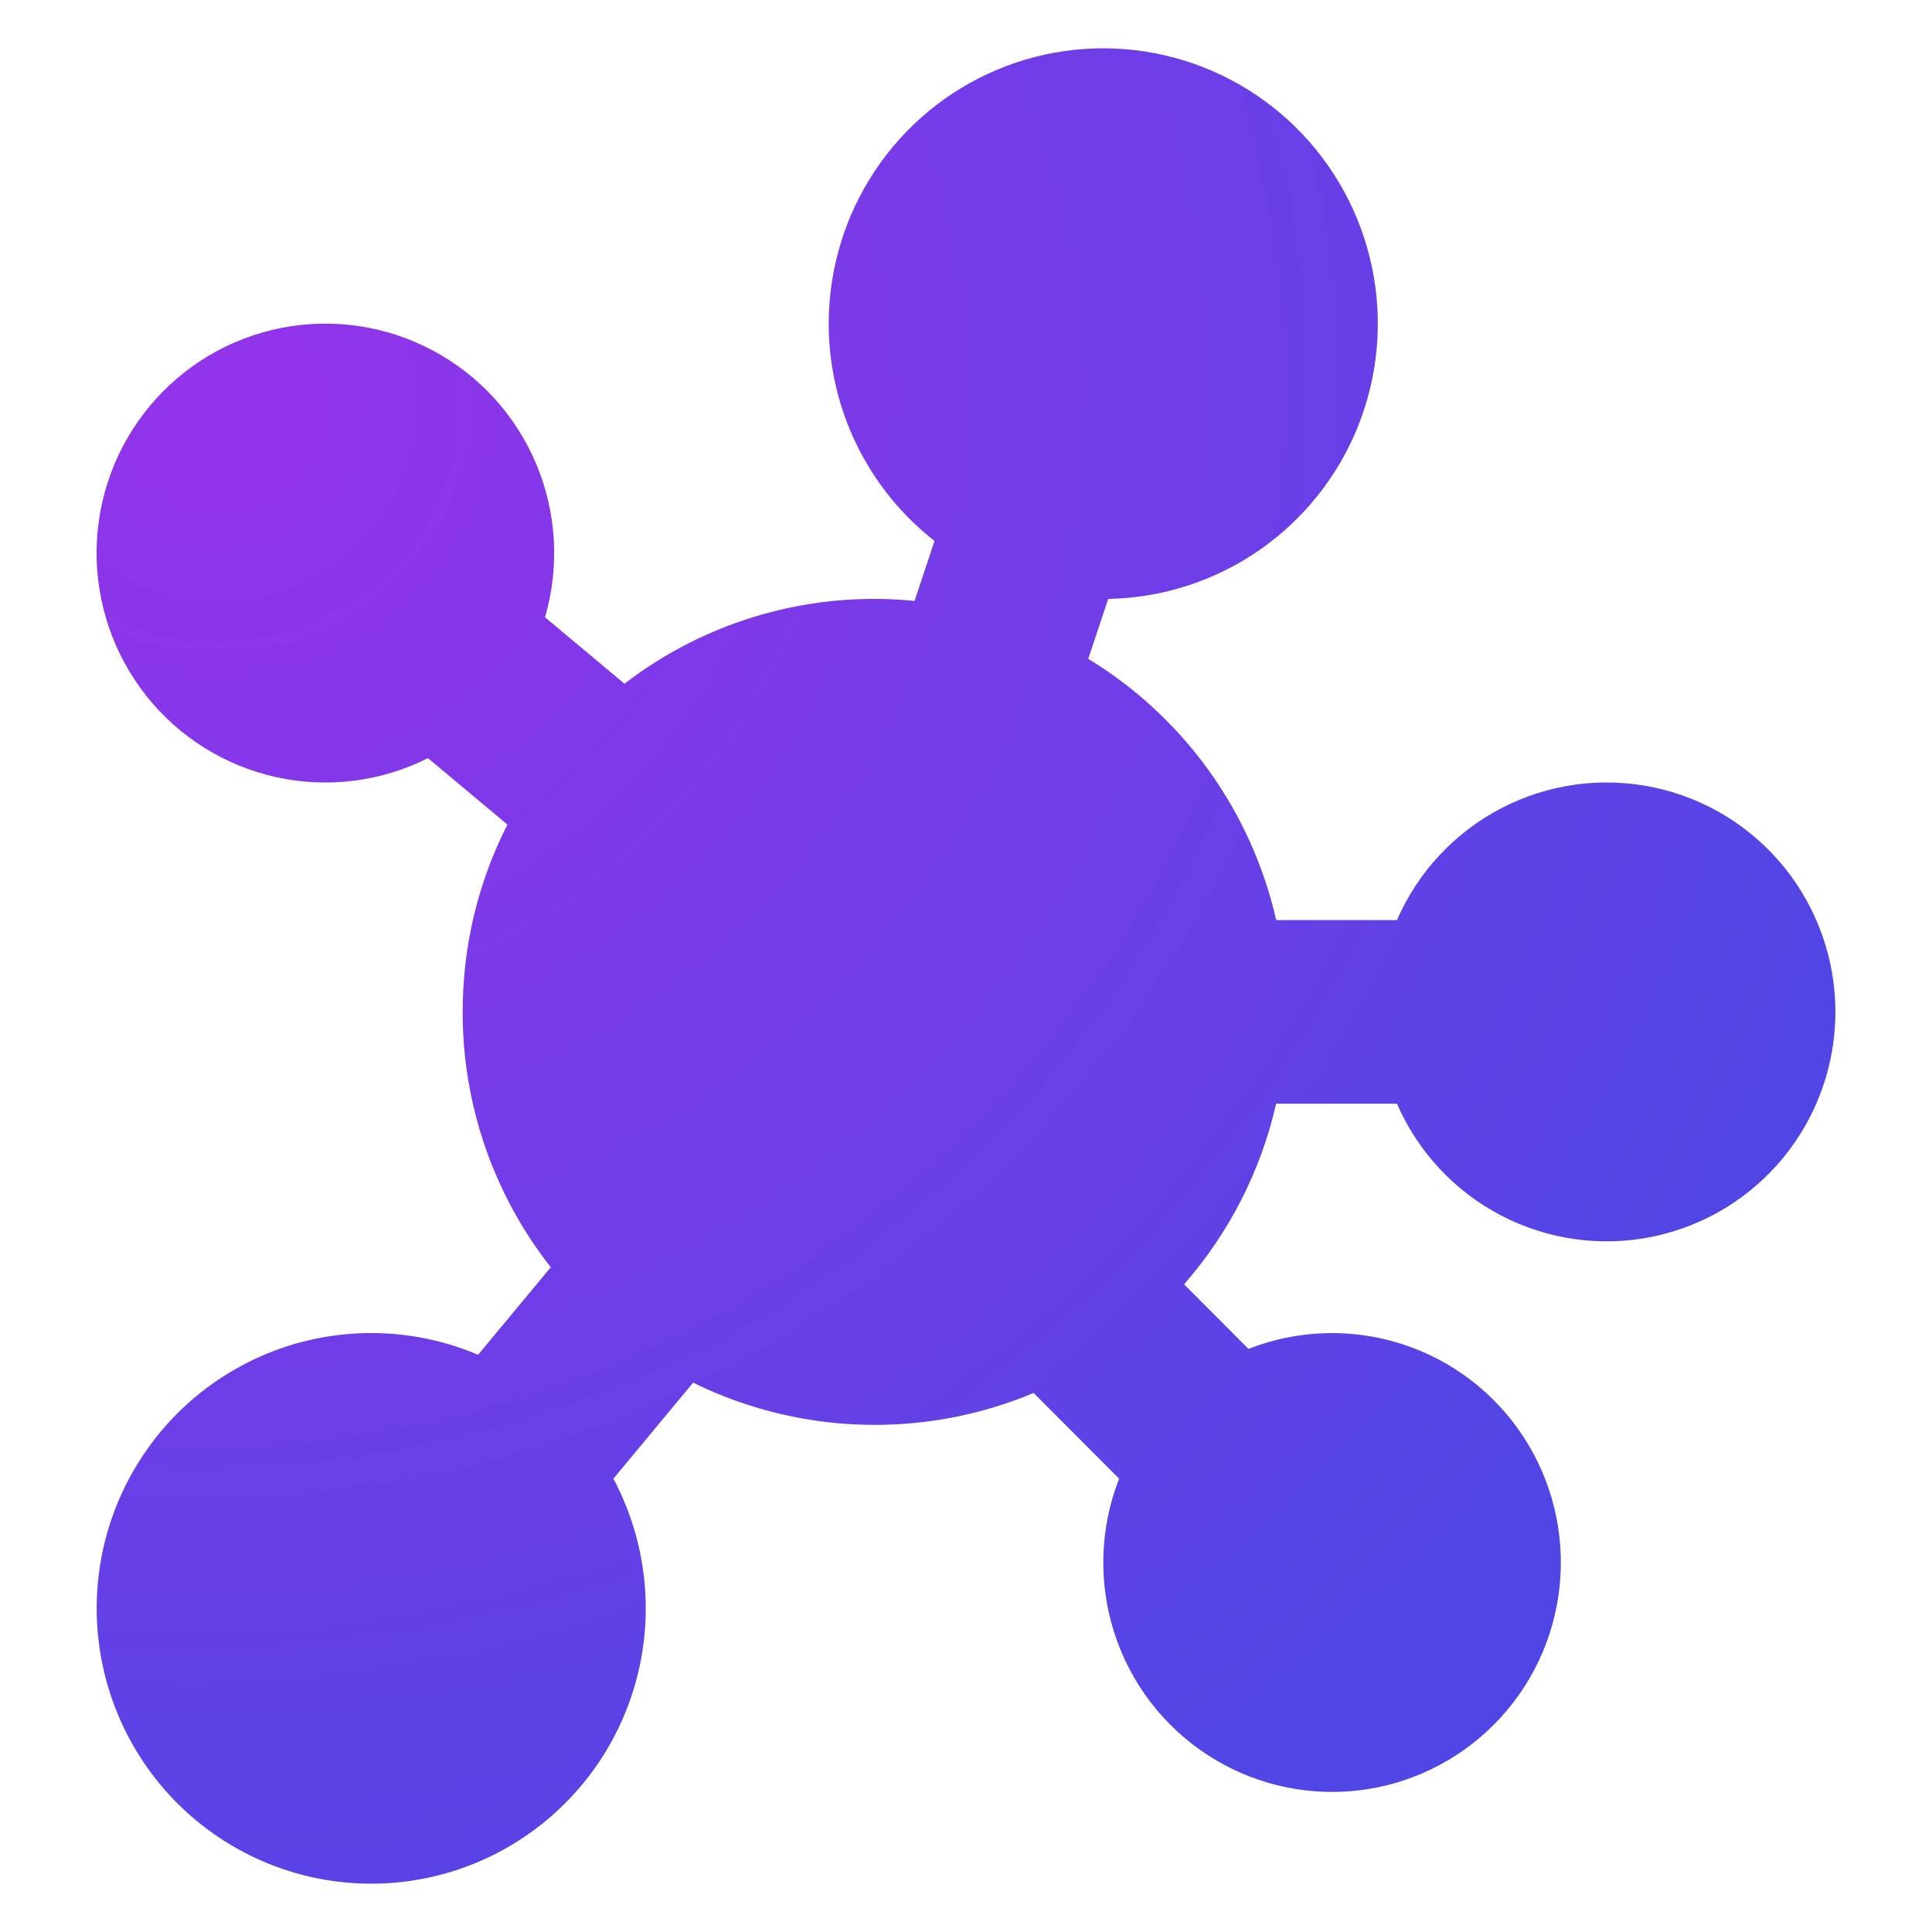
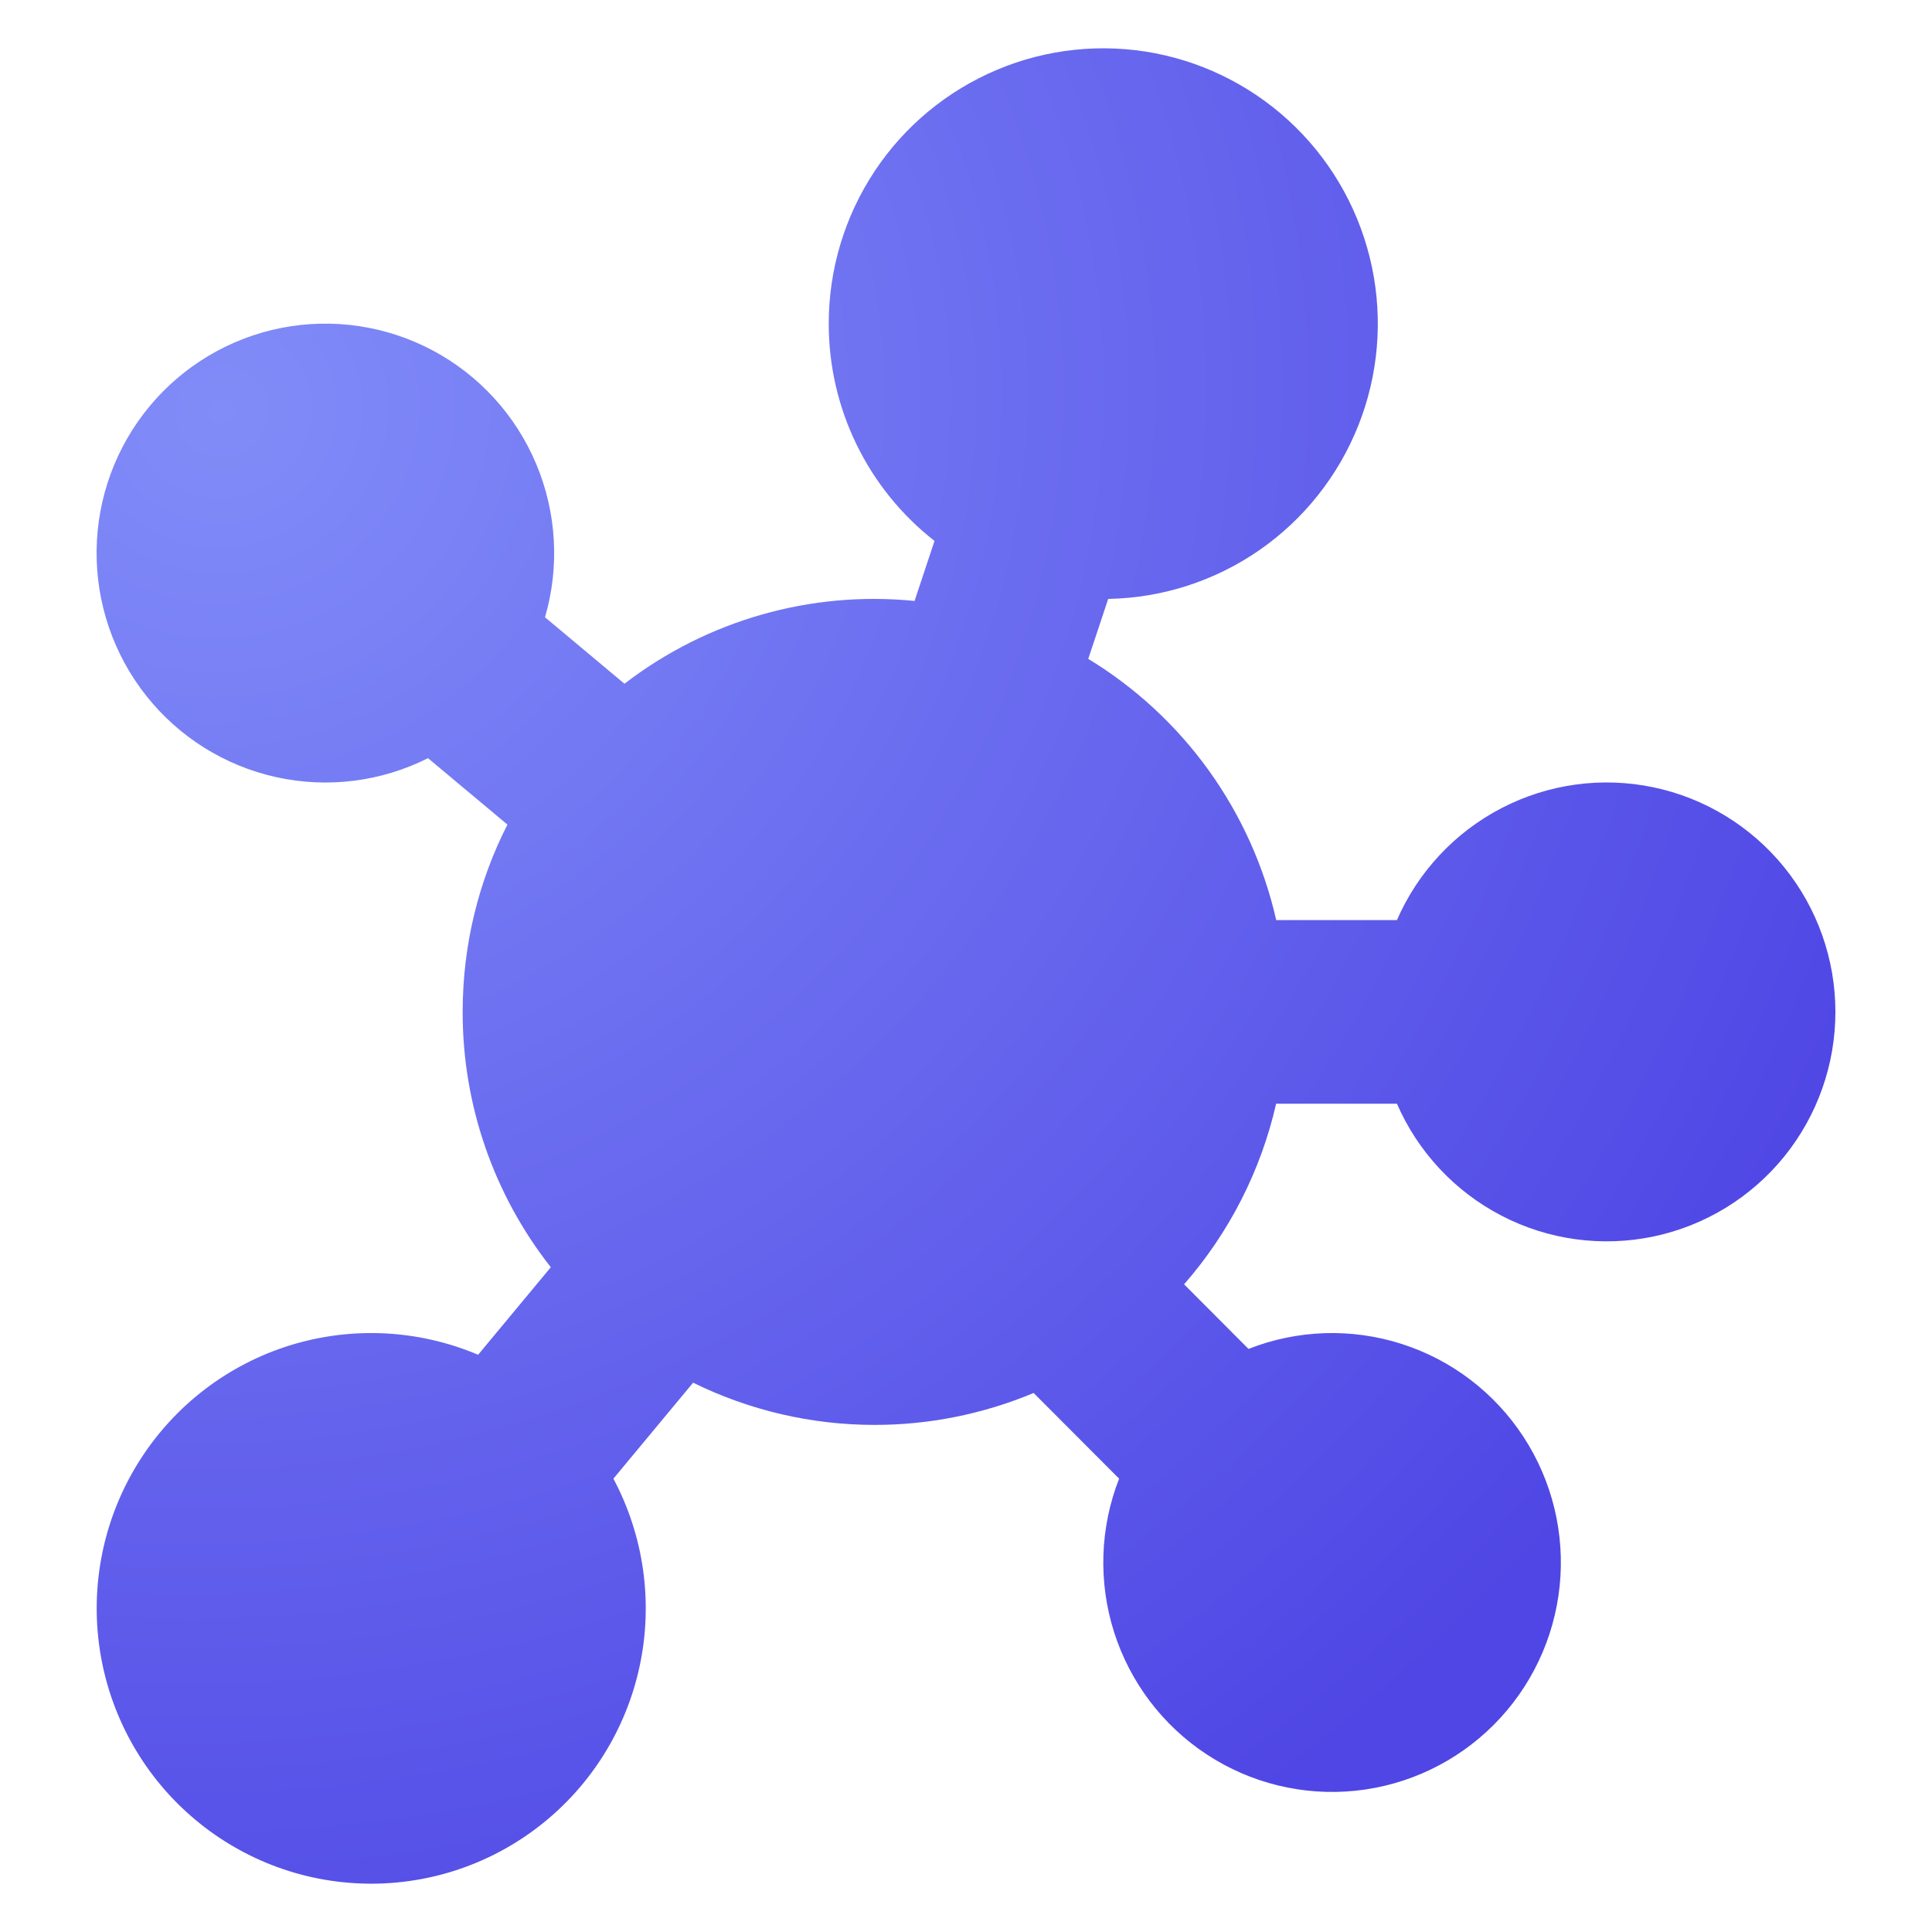
- <svg xmlns="http://www.w3.org/2000/svg" width="48" height="48" viewBox="0 0 48 48" fill="none">
-   <path fill-rule="evenodd" clip-rule="evenodd" d="M20.589 8.039C20.59 6.692 20.987 5.374 21.731 4.252C22.475 3.13 23.533 2.253 24.773 1.732C26.012 1.211 27.377 1.069 28.697 1.323C30.016 1.577 31.232 2.216 32.19 3.161C33.149 4.105 33.808 5.312 34.085 6.631C34.362 7.95 34.244 9.321 33.747 10.573C33.249 11.825 32.394 12.901 31.288 13.668C30.183 14.434 28.877 14.855 27.533 14.88L27.037 16.369C28.21 17.082 29.227 18.024 30.03 19.139C30.832 20.254 31.402 21.52 31.707 22.86H34.706C35.229 21.66 36.147 20.677 37.307 20.076C38.468 19.475 39.799 19.293 41.077 19.56C42.356 19.828 43.503 20.529 44.327 21.545C45.15 22.561 45.6 23.831 45.6 25.14C45.6 26.45 45.15 27.72 44.327 28.736C43.503 29.752 42.356 30.453 41.077 30.721C39.799 30.988 38.468 30.806 37.307 30.205C36.147 29.604 35.229 28.621 34.706 27.421H31.705C31.327 29.084 30.541 30.626 29.418 31.908L31.019 33.513C32.234 33.035 33.577 32.991 34.821 33.389C36.066 33.786 37.135 34.602 37.85 35.697C38.566 36.793 38.883 38.102 38.749 39.405C38.615 40.708 38.038 41.924 37.114 42.85C36.191 43.776 34.978 44.355 33.679 44.49C32.38 44.624 31.074 44.306 29.982 43.589C28.889 42.871 28.076 41.799 27.679 40.551C27.283 39.303 27.327 37.956 27.804 36.737L25.68 34.608C24.428 35.133 23.084 35.402 21.726 35.401C20.164 35.401 18.622 35.042 17.22 34.352L15.24 36.737C15.997 38.16 16.229 39.807 15.894 41.385C15.559 42.963 14.678 44.371 13.408 45.361C12.137 46.351 10.559 46.859 8.951 46.794C7.344 46.73 5.811 46.098 4.623 45.01C3.435 43.922 2.669 42.448 2.46 40.848C2.251 39.248 2.612 37.626 3.481 36.268C4.349 34.909 5.668 33.903 7.205 33.425C8.742 32.948 10.397 33.031 11.879 33.659L13.684 31.484C12.263 29.677 11.491 27.442 11.495 25.14C11.495 23.465 11.895 21.882 12.607 20.487L10.633 18.836C9.466 19.423 8.132 19.59 6.857 19.307C5.582 19.024 4.442 18.309 3.631 17.283C2.819 16.257 2.385 14.982 2.4 13.672C2.416 12.362 2.881 11.098 3.717 10.092C4.553 9.085 5.709 8.399 6.991 8.147C8.273 7.895 9.602 8.093 10.755 8.709C11.908 9.324 12.814 10.319 13.322 11.526C13.829 12.733 13.907 14.078 13.541 15.336L15.515 16.987C17.569 15.408 20.146 14.672 22.722 14.93L23.218 13.439C22.399 12.799 21.736 11.98 21.281 11.044C20.825 10.108 20.589 9.081 20.589 8.039Z" fill="url(#paint0_radial_2003_36626)" />
+ <svg xmlns="http://www.w3.org/2000/svg" width="40" height="40" viewBox="0 0 40 40" fill="none">
+   <path fill-rule="evenodd" clip-rule="evenodd" d="M17.158 6.699C17.158 5.576 17.489 4.478 18.109 3.543C18.729 2.608 19.611 1.878 20.644 1.444C21.676 1.009 22.814 0.891 23.914 1.102C25.013 1.314 26.026 1.847 26.825 2.634C27.624 3.421 28.173 4.427 28.404 5.526C28.635 6.625 28.537 7.768 28.122 8.811C27.707 9.854 26.995 10.751 26.074 11.39C25.153 12.028 24.064 12.38 22.944 12.4L22.531 13.641C23.508 14.235 24.356 15.02 25.025 15.949C25.693 16.878 26.169 17.933 26.423 19.05H28.922C29.357 18.05 30.123 17.231 31.09 16.73C32.056 16.229 33.166 16.077 34.231 16.3C35.296 16.523 36.252 17.107 36.939 17.954C37.625 18.801 38 19.859 38 20.95C38 22.042 37.625 23.1 36.939 23.947C36.252 24.794 35.296 25.378 34.231 25.601C33.166 25.823 32.056 25.672 31.09 25.171C30.123 24.67 29.357 23.851 28.922 22.851H26.421C26.105 24.236 25.45 25.522 24.515 26.59L25.849 27.928C26.862 27.529 27.981 27.492 29.018 27.824C30.055 28.155 30.946 28.835 31.542 29.748C32.138 30.661 32.403 31.752 32.291 32.837C32.179 33.923 31.698 34.937 30.928 35.709C30.159 36.48 29.148 36.963 28.066 37.075C26.983 37.187 25.895 36.922 24.985 36.324C24.074 35.726 23.397 34.832 23.066 33.792C22.736 32.753 22.772 31.63 23.17 30.614L21.4 28.84C20.356 29.277 19.236 29.502 18.105 29.501C16.803 29.501 15.519 29.202 14.35 28.627L12.7 30.614C13.331 31.8 13.524 33.172 13.245 34.487C12.966 35.802 12.232 36.976 11.173 37.801C10.114 38.626 8.799 39.049 7.459 38.995C6.12 38.942 4.842 38.415 3.852 37.508C2.862 36.602 2.224 35.373 2.05 34.04C1.876 32.707 2.177 31.355 2.901 30.223C3.624 29.091 4.723 28.252 6.004 27.854C7.285 27.457 8.664 27.526 9.899 28.049L11.404 26.237C10.219 24.731 9.576 22.868 9.579 20.95C9.579 19.554 9.913 18.235 10.506 17.072L8.861 15.697C7.888 16.186 6.777 16.325 5.714 16.089C4.651 15.853 3.702 15.258 3.026 14.403C2.349 13.548 1.987 12.485 2 11.393C2.013 10.302 2.401 9.248 3.098 8.41C3.794 7.571 4.758 6.999 5.826 6.789C6.894 6.579 8.002 6.745 8.962 7.257C9.923 7.77 10.678 8.599 11.101 9.605C11.524 10.611 11.589 11.732 11.284 12.78L12.929 14.156C14.641 12.84 16.789 12.227 18.935 12.442L19.348 11.199C18.666 10.666 18.113 9.983 17.734 9.203C17.354 8.424 17.157 7.567 17.158 6.699Z" fill="url(#paint0_radial_5023_2770)" />
  <defs>
-     <radialGradient id="paint0_radial_2003_36626" cx="0" cy="0" r="1" gradientTransform="matrix(29.4 32.4115 -33 28.8757 5.40002 10.0394)" gradientUnits="userSpaceOnUse">
-       <stop stop-color="#9333EA" />
+     <radialGradient id="paint0_radial_5023_2770" cx="0" cy="0" r="1" gradientTransform="matrix(24.5 27.0096 -27.5 24.0631 4.5 8.36624)" gradientUnits="userSpaceOnUse">
+       <stop stop-color="#818CF8" />
      <stop offset="1" stop-color="#4F46E5" />
    </radialGradient>
  </defs>
</svg>
